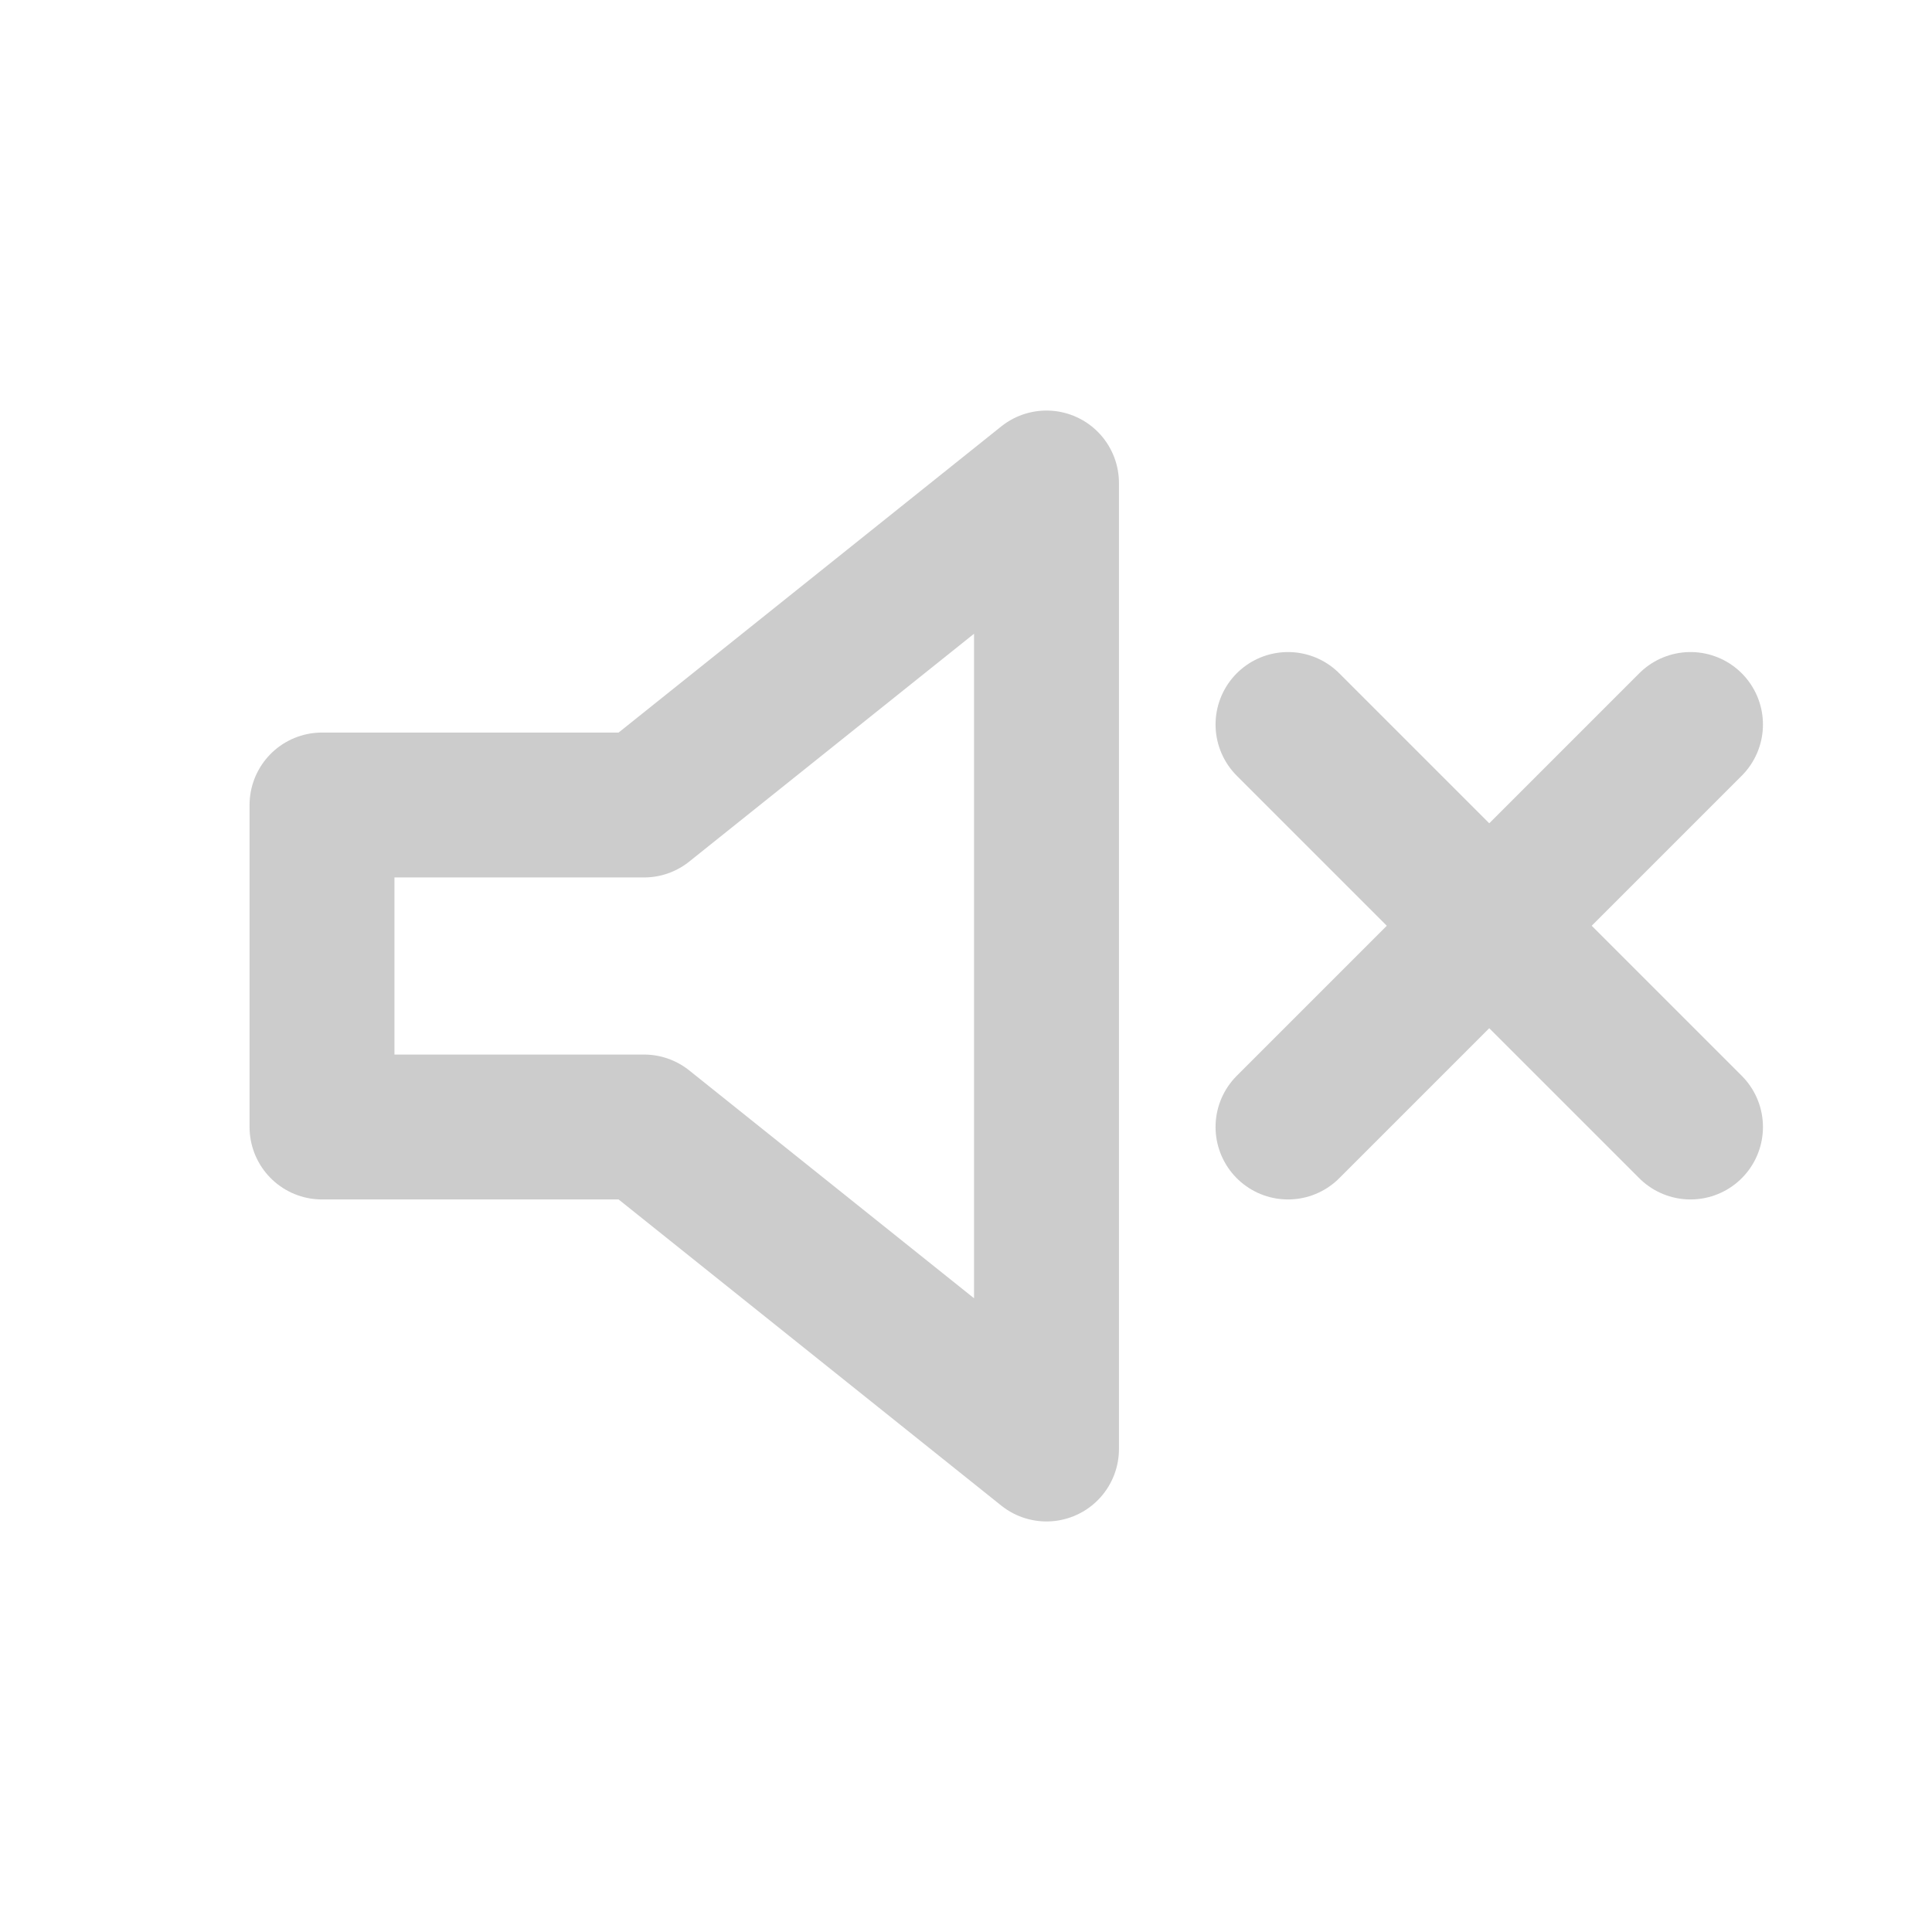
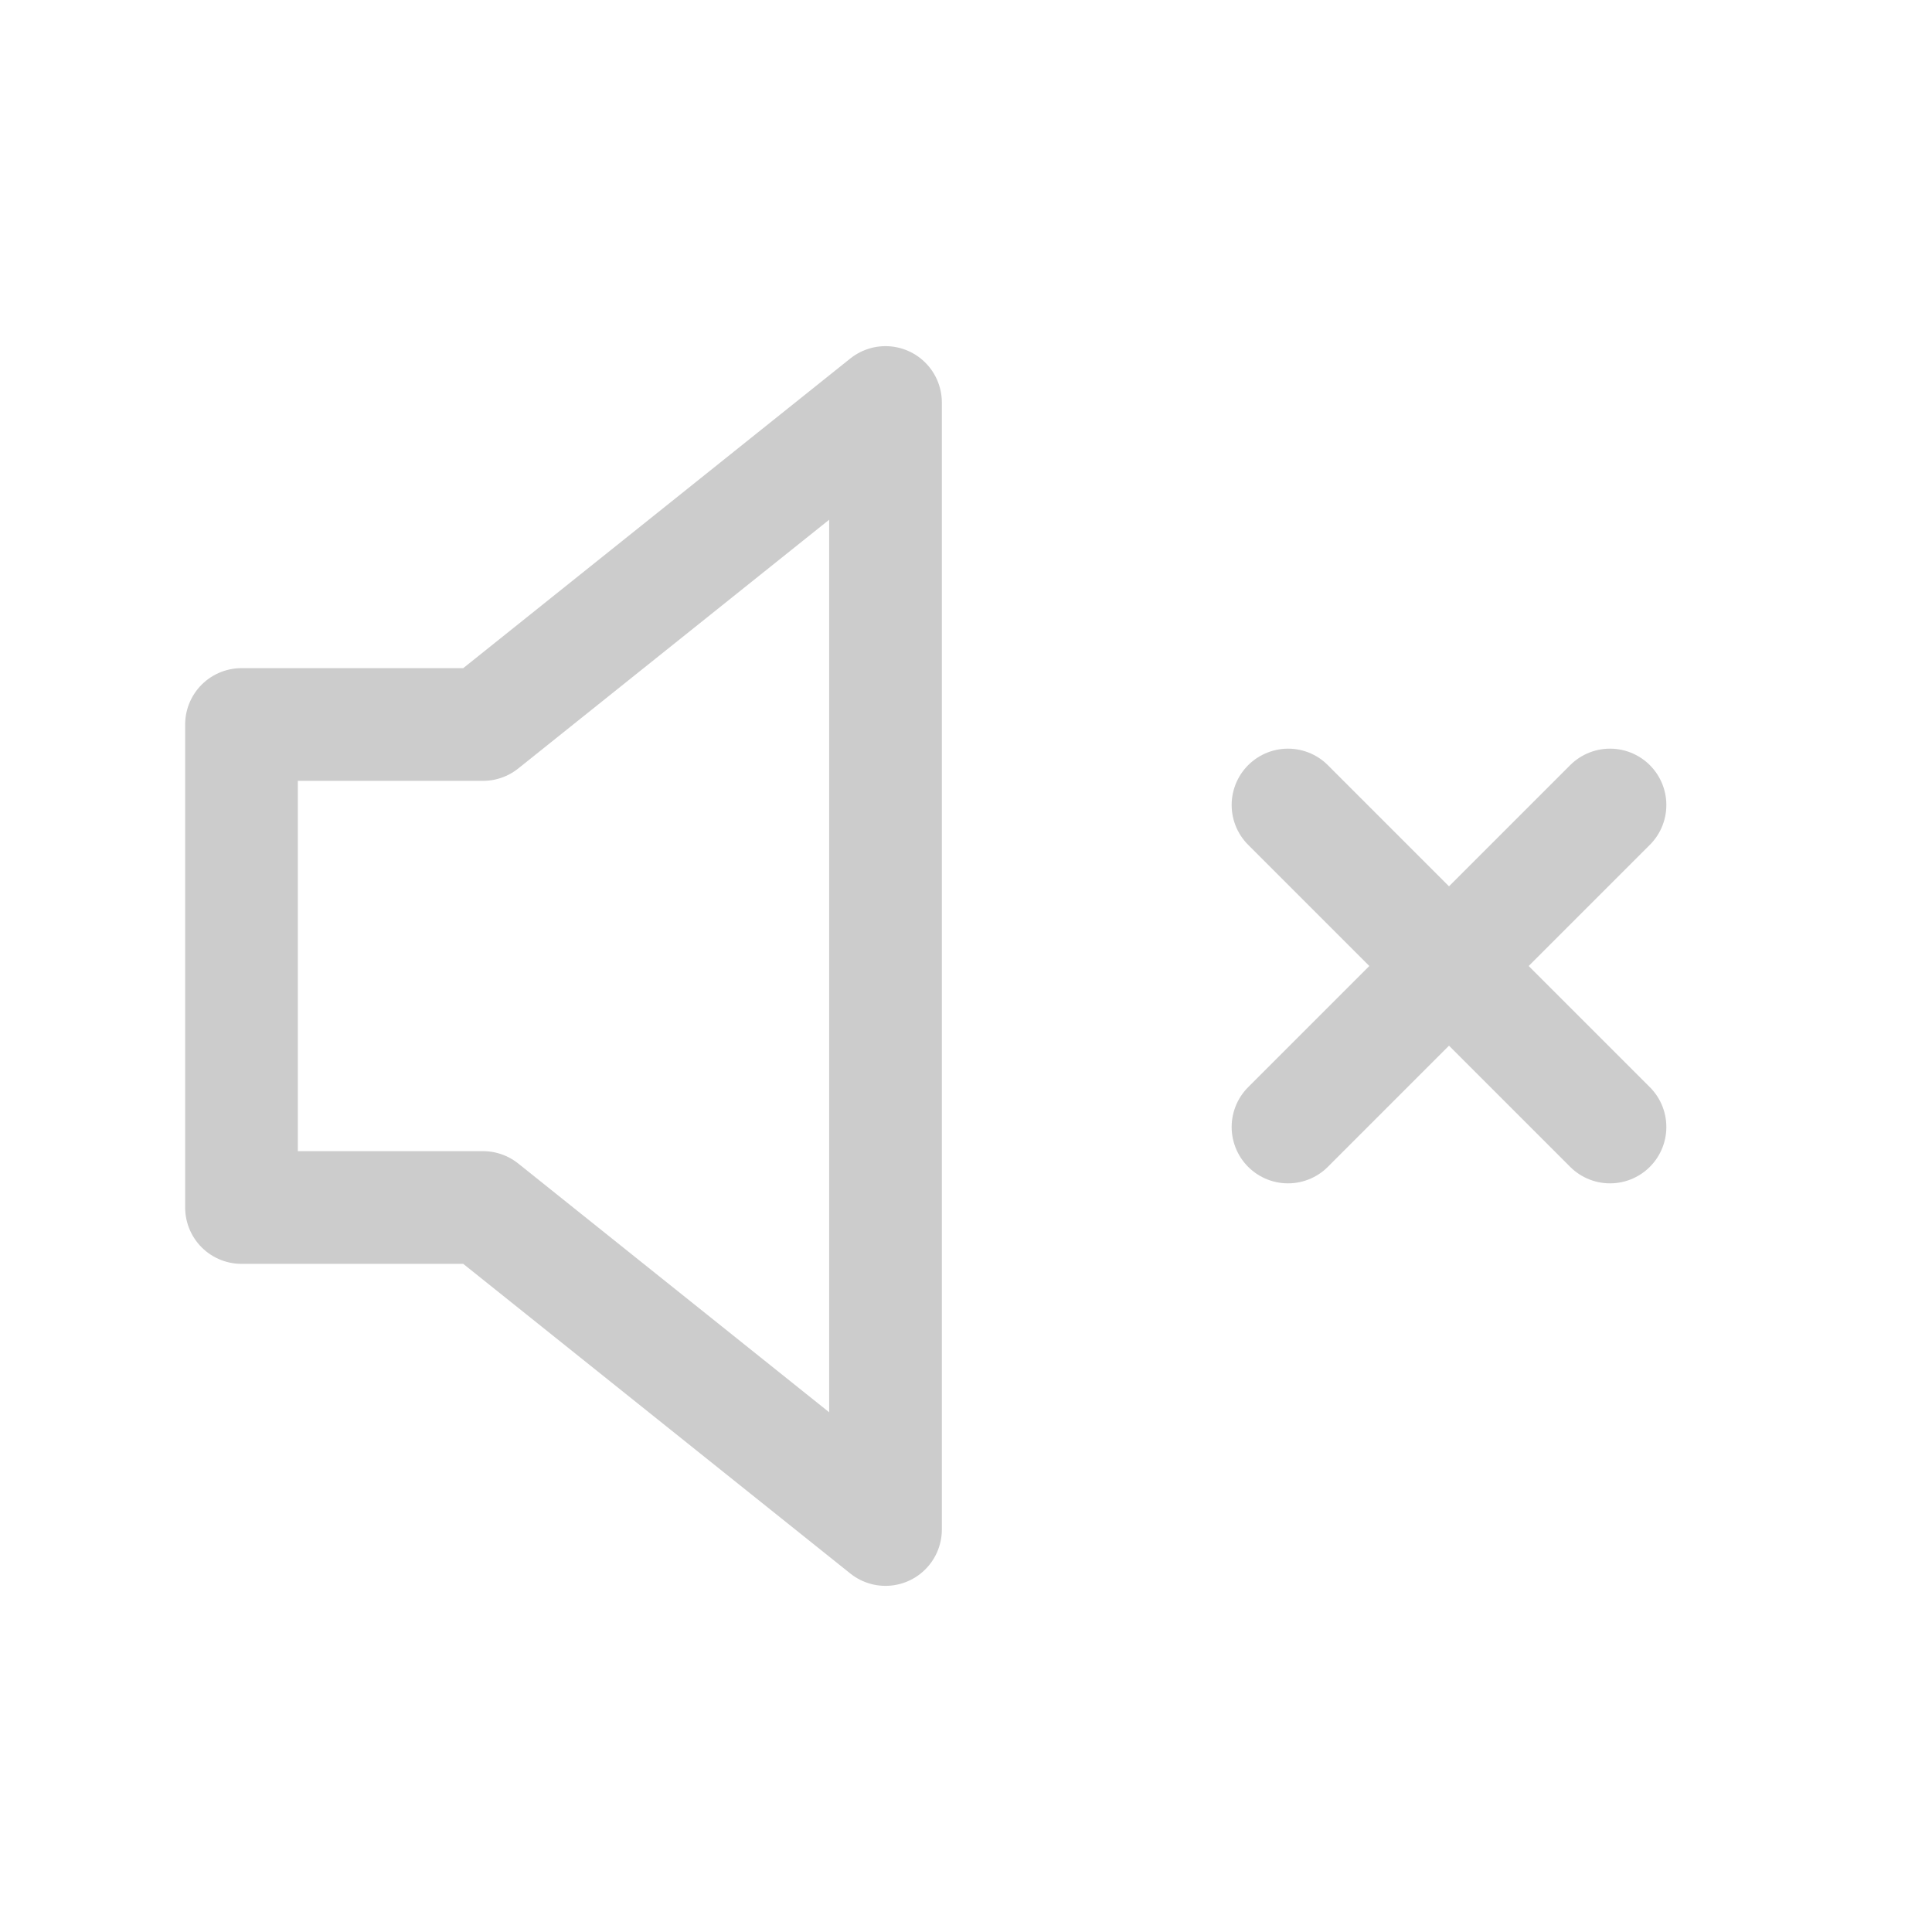
- <svg xmlns="http://www.w3.org/2000/svg" width="24" height="24" viewBox="0 0 24 24" fill="none" stroke="#cccccc" stroke-width="1.8" stroke-linecap="round" stroke-linejoin="round">
-   <path d="M4 10h4l5-4v12l-5-4H4z" />
-   <line x1="16" y1="9" x2="21" y2="14" />
-   <line x1="21" y1="9" x2="16" y2="14" />
+ <svg xmlns="http://www.w3.org/2000/svg" width="24" height="24" viewBox="0 0 24 24">
+   <path d="M11 5L6 9H3v6h3l5 4V5z" fill="none" stroke="#cccccc" stroke-width="1.4" stroke-linecap="round" stroke-linejoin="round" />
+   <line x1="16" y1="10" x2="20" y2="14" stroke="#cccccc" stroke-width="1.4" stroke-linecap="round" />
+   <line x1="20" y1="10" x2="16" y2="14" stroke="#cccccc" stroke-width="1.4" stroke-linecap="round" />
</svg>
